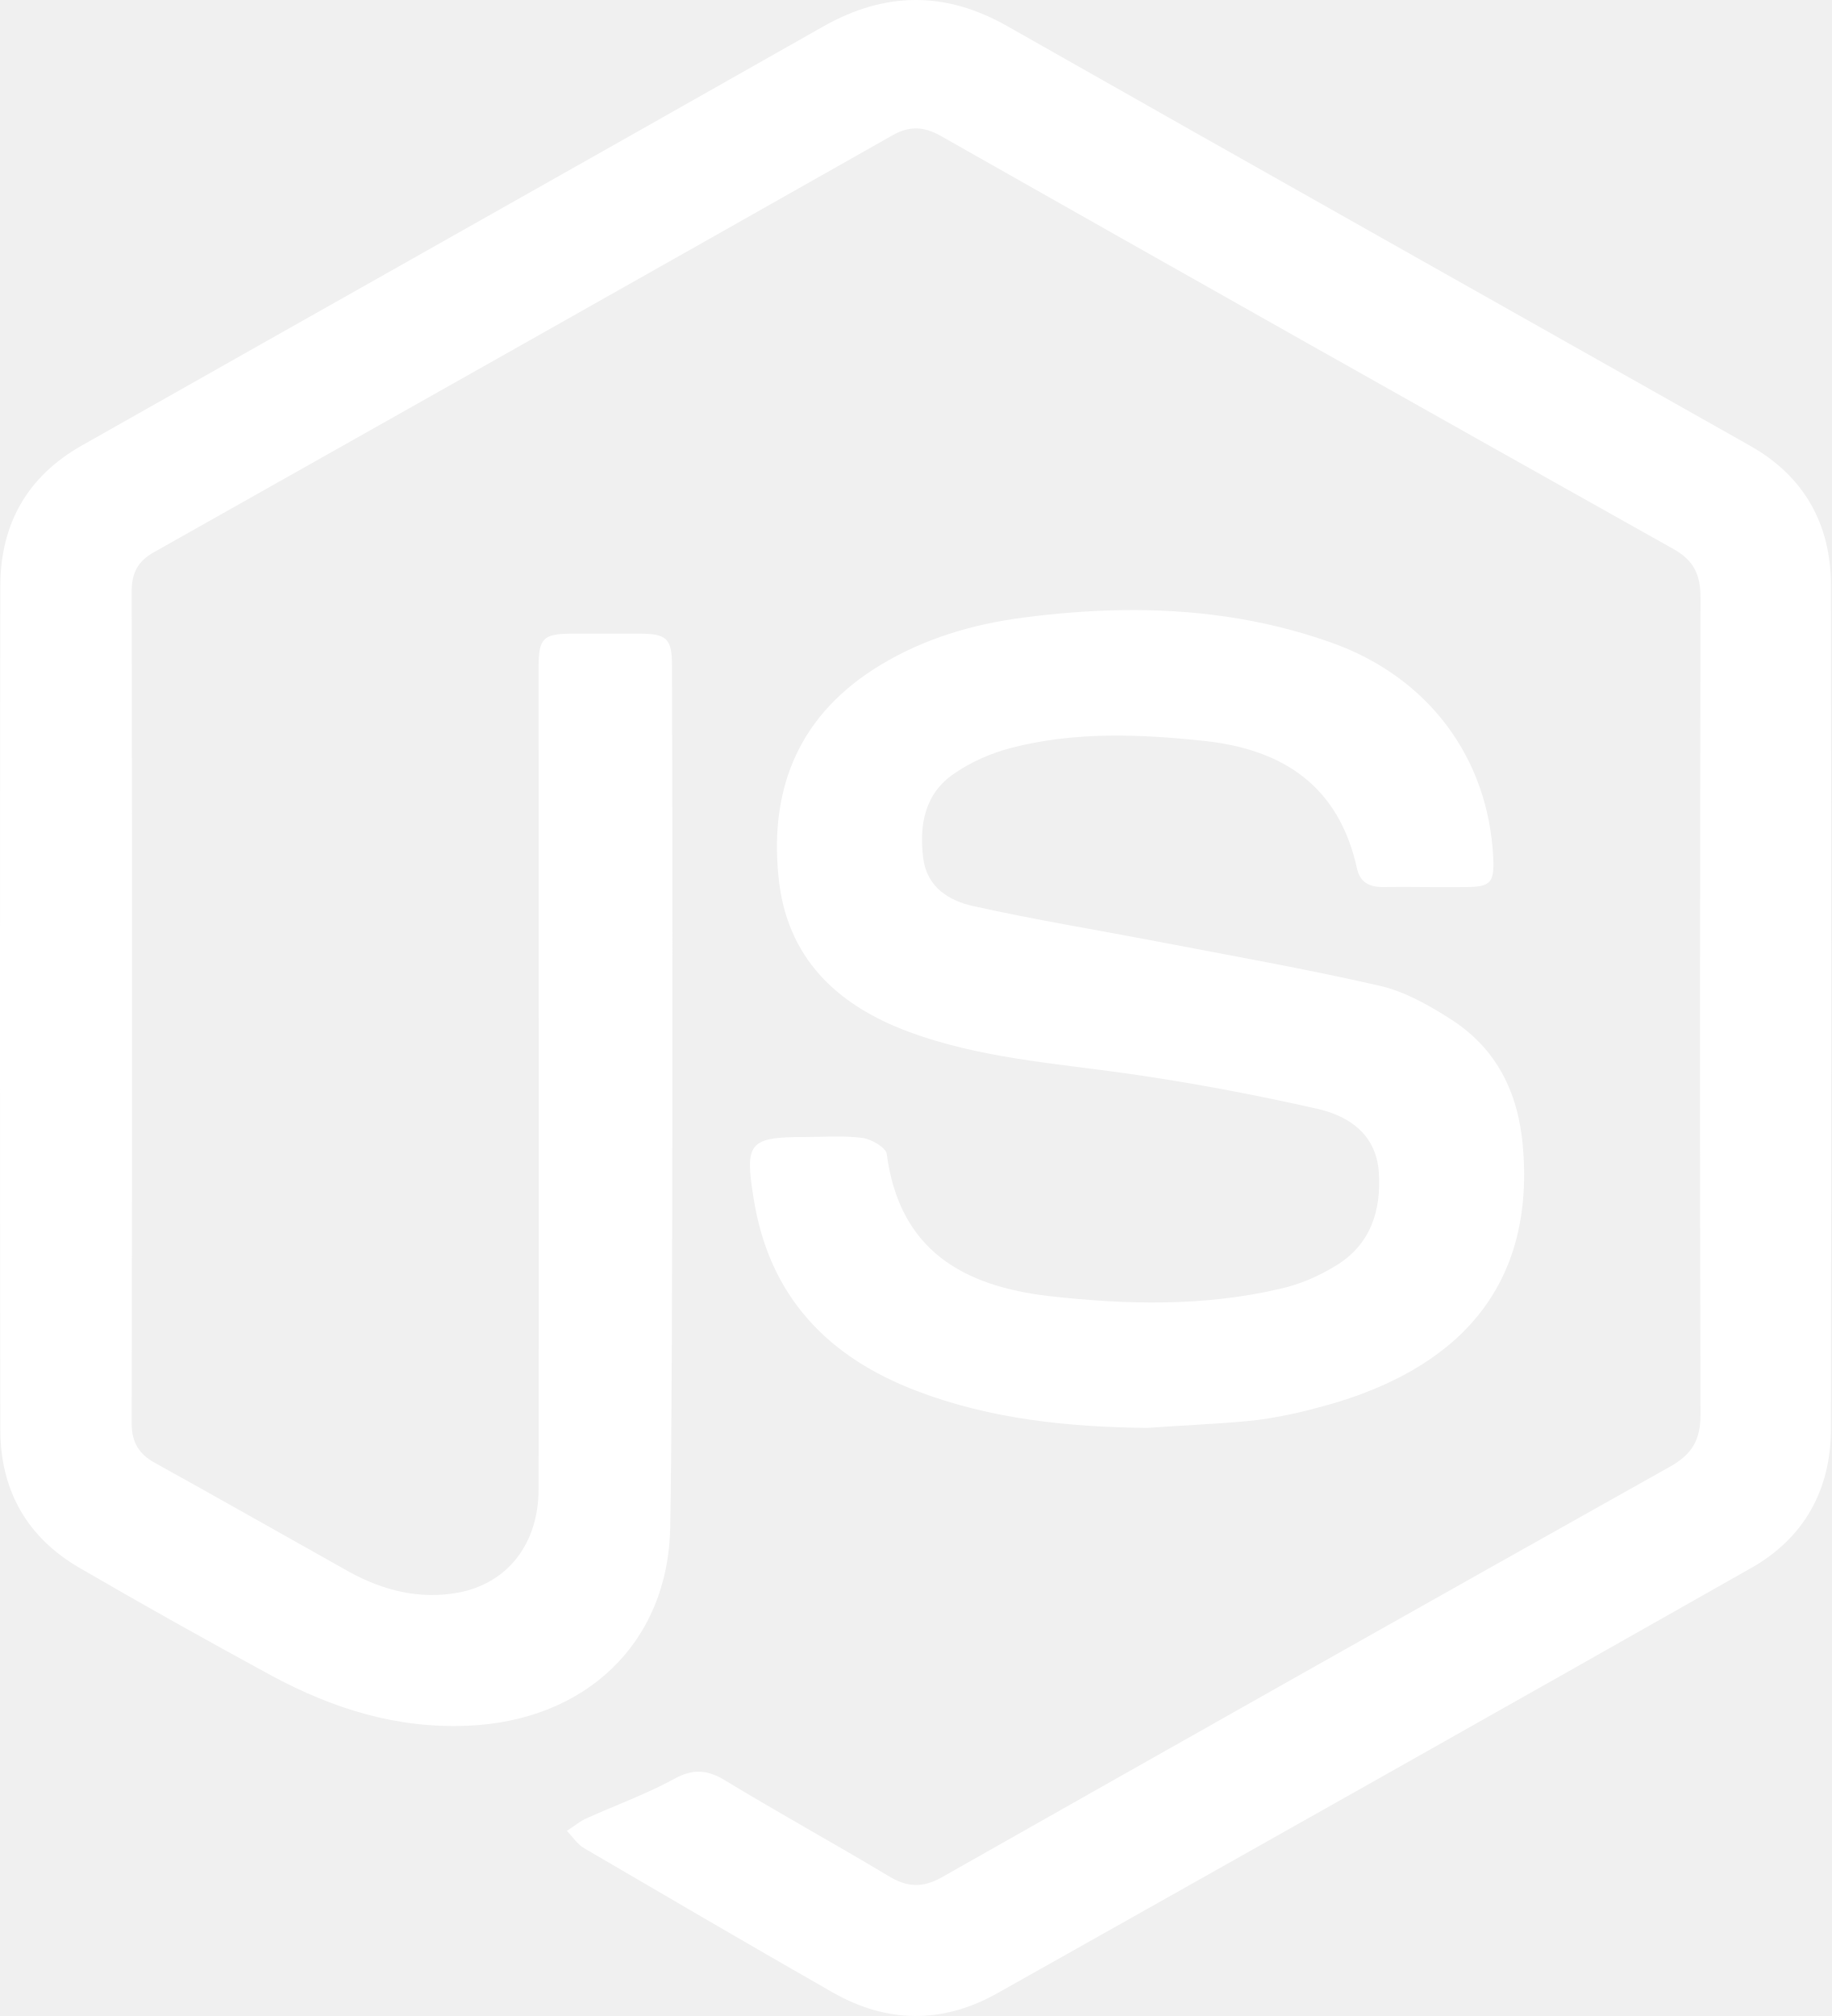
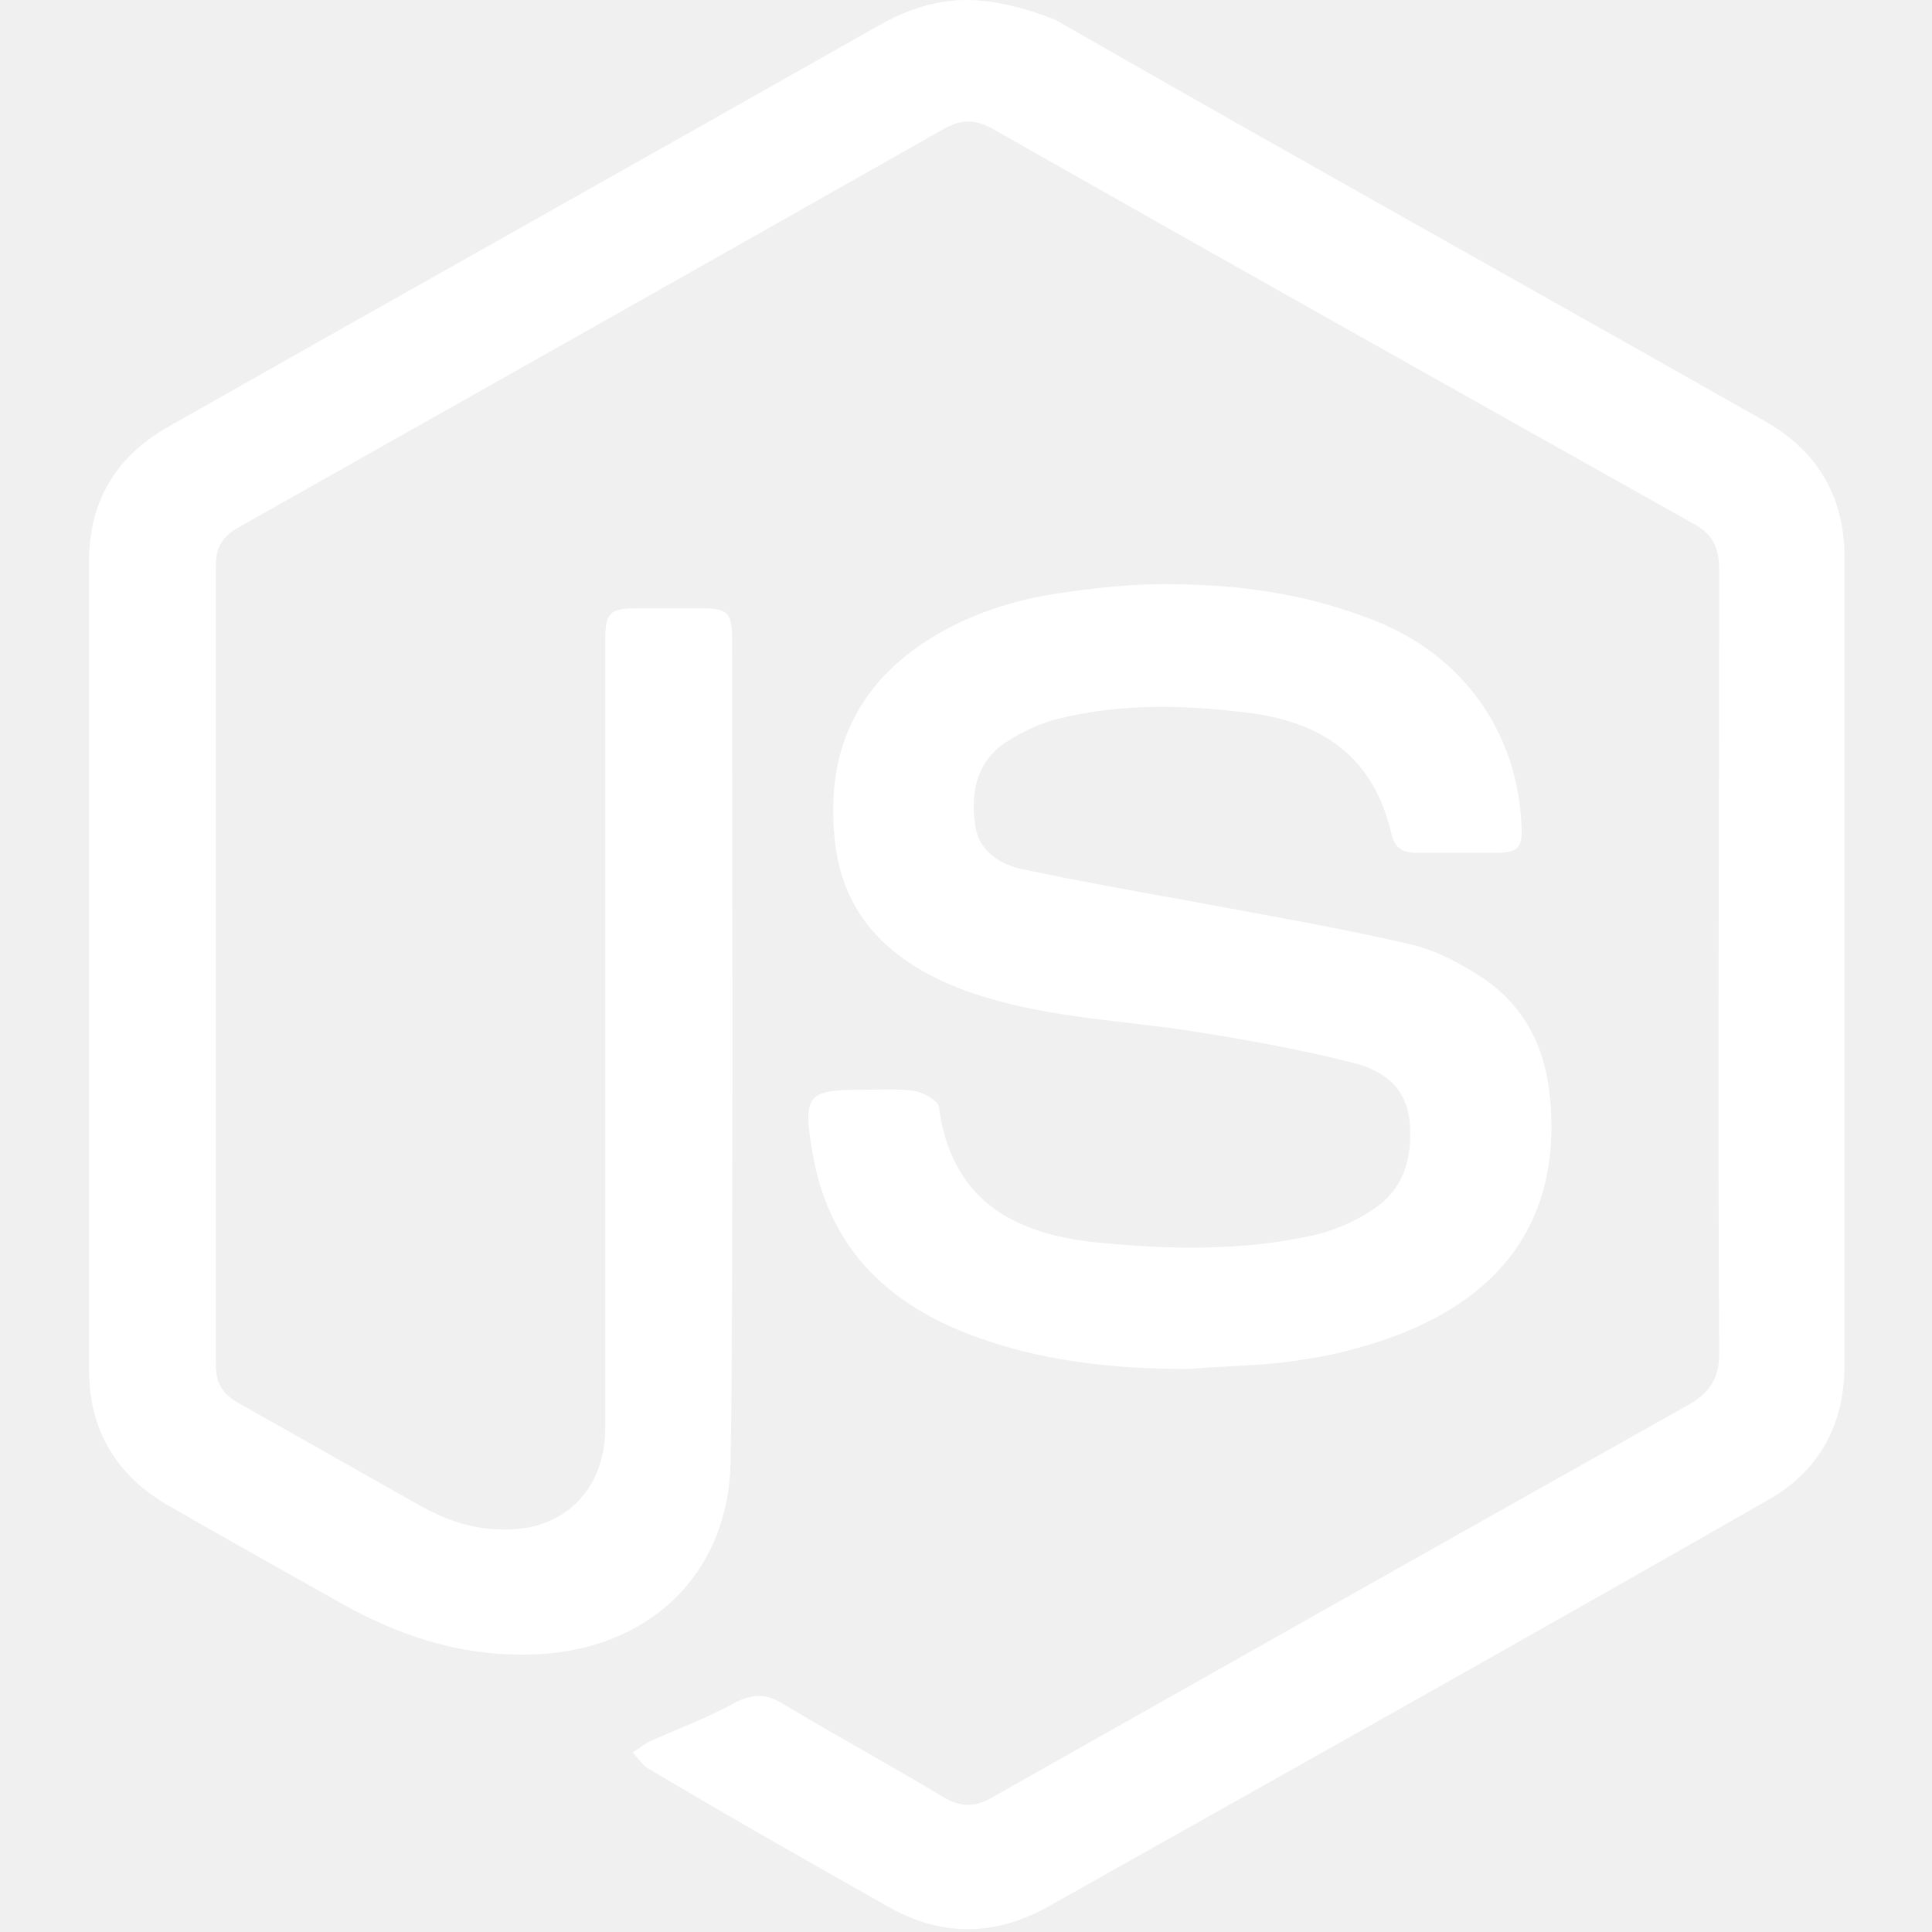
- <svg xmlns="http://www.w3.org/2000/svg" viewBox="0 0 454.213 500">
-   <path fill="#fff" d="M 227.022,2.4032706e-4 C 219.501,0.027 211.967,2.19 204.311,6.504 143.066,41.224 81.719,75.735 20.366,110.455 c -13.586,7.656 -20.285,19.523 -20.285,34.943 -0.108,69.764 -0.108,139.42 0,209.184 0,14.988 6.598,26.721 19.645,34.269 15.743,9.165 31.782,18.122 47.848,26.856 15.096,8.087 30.845,13.054 48.421,12.299 29.005,-1.186 49.701,-20.265 50.241,-49.162 0.755,-35.367 0.546,-195.288 0.438,-213.834 0,-6.577 -1.301,-7.851 -7.986,-7.851 l -16.713,0 c -7.224,0 -8.39,1.058 -8.39,8.39 0,29.329 0.108,165.191 0,203.792 0,13.478 -7.649,23.412 -20.049,25.676 -9.489,1.725 -18.546,-0.553 -26.957,-5.189 -16.174,-9.057 -32.247,-18.209 -48.421,-27.159 -3.774,-2.157 -5.492,-5.075 -5.492,-9.603 0.108,-68.793 0.108,-137.695 0,-206.488 0,-4.529 1.611,-7.447 5.492,-9.603 C 99.187,102.577 160.224,68.174 221.362,33.561 c 4.205,-2.372 7.757,-2.237 11.962,0.135 60.491,34.289 121.089,68.47 181.688,102.435 5.068,2.803 6.773,6.348 6.773,12.063 -0.108,67.607 -0.216,135.107 0,202.714 0,6.254 -2.157,9.819 -7.548,12.838 -60.383,33.858 -120.544,67.823 -180.711,101.896 -4.637,2.588 -8.41,2.46 -12.939,-0.236 -13.478,-8.087 -27.395,-15.729 -40.873,-23.924 -4.313,-2.588 -7.871,-2.817 -12.4,-0.337 -6.901,3.774 -14.341,6.47 -21.565,9.704 -1.833,0.755 -3.43,2.157 -5.155,3.235 1.402,1.402 2.588,3.343 4.313,4.313 20.487,11.969 40.967,23.964 61.562,35.718 13.586,7.764 27.388,7.858 40.974,0.202 62.324,-35.044 124.526,-70.074 186.742,-105.333 13.263,-7.44 19.948,-19.436 19.948,-34.639 0.108,-69.764 0.108,-139.42 0,-209.184 0,-15.204 -6.678,-27.058 -20.049,-34.606 C 372.622,75.836 311.053,41.23 249.7,6.402 242.044,2.089 234.543,-0.027 227.022,2.4032706e-4 z M 278.105,151.328 c -7.991,0.126 -16.039,0.775 -24.093,1.82 -12.616,1.617 -24.692,5.182 -35.583,11.76 -19.84,11.969 -27.604,29.962 -25.339,52.498 1.941,20.056 14.341,31.829 32.348,38.514 17.468,6.47 35.92,7.757 54.25,10.345 15.851,2.264 31.809,5.27 47.444,8.828 7.656,1.833 14.213,6.362 14.86,15.635 0.647,9.704 -2.13,18.007 -10.648,23.183 -4.205,2.588 -8.963,4.65 -13.815,5.728 -18.87,4.421 -38.056,3.976 -57.249,1.82 -21.458,-2.48 -37.207,-11.416 -40.334,-35.246 -0.216,-1.617 -3.774,-3.653 -5.93,-3.976 -4.852,-0.647 -9.704,-0.236 -14.557,-0.236 -13.802,0 -14.766,1.523 -12.501,15.433 3.882,24.153 18.331,39.134 40.435,47.545 18.331,7.009 37.632,8.95 57.148,9.165 8.734,-0.647 17.556,-0.957 26.182,-1.82 5.391,-0.647 10.695,-1.732 15.871,-3.134 30.191,-7.764 54.567,-26 51.117,-65.033 -1.186,-13.371 -6.598,-24.248 -18.027,-31.472 -5.391,-3.45 -11.308,-6.786 -17.454,-8.188 -18.331,-4.205 -36.89,-7.46 -55.329,-11.019 -15.204,-2.911 -30.4,-5.385 -45.388,-8.727 -6.038,-1.294 -11.531,-4.643 -12.501,-11.76 -1.078,-8.303 0.317,-16.167 7.649,-21.127 4.205,-2.911 9.159,-5.075 14.119,-6.369 15.851,-4.097 31.91,-3.444 48.084,-1.718 19.732,2.157 33.318,11.436 37.739,31.708 0.755,3.343 3.026,4.515 6.369,4.515 6.793,-0.108 13.694,0.108 20.487,0 6.254,0 7.231,-1.058 6.908,-7.312 -1.186,-24.692 -16.073,-44.856 -40.334,-53.374 -16.976,-6.005 -34.344,-8.263 -51.925,-7.986 z" />
+ <svg xmlns="http://www.w3.org/2000/svg" x="0px" y="0px" viewBox="0 0 128 128">
+   <path fill="#fff" d="M64,0c-1.9,0-3.9,0.6-5.8,1.7c-15.7,8.9-31.4,17.7-47.1,26.6c-3.5,2-5.2,5-5.2,8.9c0,17.9,0,35.7,0,53.6c0,3.8,1.7,6.8,5,8.8c4,2.3,8.1,4.6,12.2,6.9c3.9,2.1,7.9,3.3,12.4,3.1c7.4-0.3,12.7-5.2,12.9-12.6c0.2-9.1,0.1-50,0.1-54.7c0-1.7-0.3-2-2-2h-4.3c-1.8,0-2.1,0.3-2.1,2.1c0,7.5,0,42.3,0,52.2c0,3.5-2,6-5.1,6.6c-2.4,0.4-4.7-0.1-6.9-1.3c-4.1-2.3-8.3-4.7-12.4-7c-1-0.6-1.4-1.3-1.4-2.5c0-17.6,0-35.2,0-52.9c0-1.2,0.4-1.9,1.4-2.5c15.6-8.8,31.2-17.6,46.9-26.5c1.1-0.6,2-0.6,3.1,0c15.5,8.8,31,17.5,46.5,26.2c1.3,0.7,1.7,1.6,1.7,3.1c0,17.3-0.1,34.6,0,51.9c0,1.6-0.6,2.5-1.9,3.3c-15.5,8.7-30.9,17.4-46.3,26.1c-1.2,0.7-2.2,0.6-3.3-0.1c-3.5-2.1-7-4-10.5-6.1c-1.1-0.7-2-0.7-3.2-0.1c-1.8,1-3.7,1.7-5.5,2.5c-0.5,0.2-0.9,0.6-1.3,0.8c0.4,0.4,0.7,0.9,1.1,1.1c5.2,3.1,10.5,6.1,15.8,9.1c3.5,2,7,2,10.5,0.1c16-9,31.9-17.9,47.8-27c3.4-1.9,5.1-5,5.1-8.9c0-17.9,0-35.7,0-53.6c0-3.9-1.7-6.9-5.1-8.9c-15.7-8.9-31.5-17.7-47.2-26.7C67.8,0.5,65.9,0,64,0z M77.1,38.7c-2,0-4.1,0.2-6.2,0.5c-3.2,0.4-6.3,1.3-9.1,3c-5.1,3.1-7.1,7.7-6.5,13.4c0.5,5.1,3.7,8.1,8.3,9.9c4.5,1.7,9.2,2,13.9,2.6c4.1,0.6,8.1,1.3,12.1,2.3c2,0.5,3.6,1.6,3.8,4c0.2,2.5-0.5,4.6-2.7,5.9c-1.1,0.7-2.3,1.2-3.5,1.5c-4.8,1.1-9.7,1-14.7,0.5c-5.5-0.6-9.5-2.9-10.3-9c-0.1-0.4-1-0.9-1.5-1c-1.2-0.2-2.5-0.1-3.7-0.1c-3.5,0-3.8,0.4-3.2,4c1,6.2,4.7,10,10.4,12.2c4.7,1.8,9.6,2.3,14.6,2.3c2.2-0.2,4.5-0.2,6.7-0.5c1.4-0.2,2.7-0.4,4.1-0.8c7.7-2,14-6.7,13.1-16.6c-0.3-3.4-1.7-6.2-4.6-8.1c-1.4-0.9-2.9-1.7-4.5-2.1c-4.7-1.1-9.4-1.9-14.2-2.8c-3.9-0.7-7.8-1.4-11.6-2.2c-1.5-0.3-3-1.2-3.2-3c-0.3-2.1,0.1-4.1,2-5.4c1.1-0.7,2.3-1.3,3.6-1.6c4.1-1,8.2-0.9,12.3-0.4c5.1,0.6,8.5,2.9,9.7,8.1c0.2,0.9,0.8,1.2,1.6,1.2c1.7,0,3.5,0,5.2,0c1.6,0,1.9-0.3,1.8-1.9c-0.3-6.3-4.1-11.5-10.3-13.7C86,39.2,81.6,38.7,77.1,38.7L77.1,38.7z" />
</svg>
